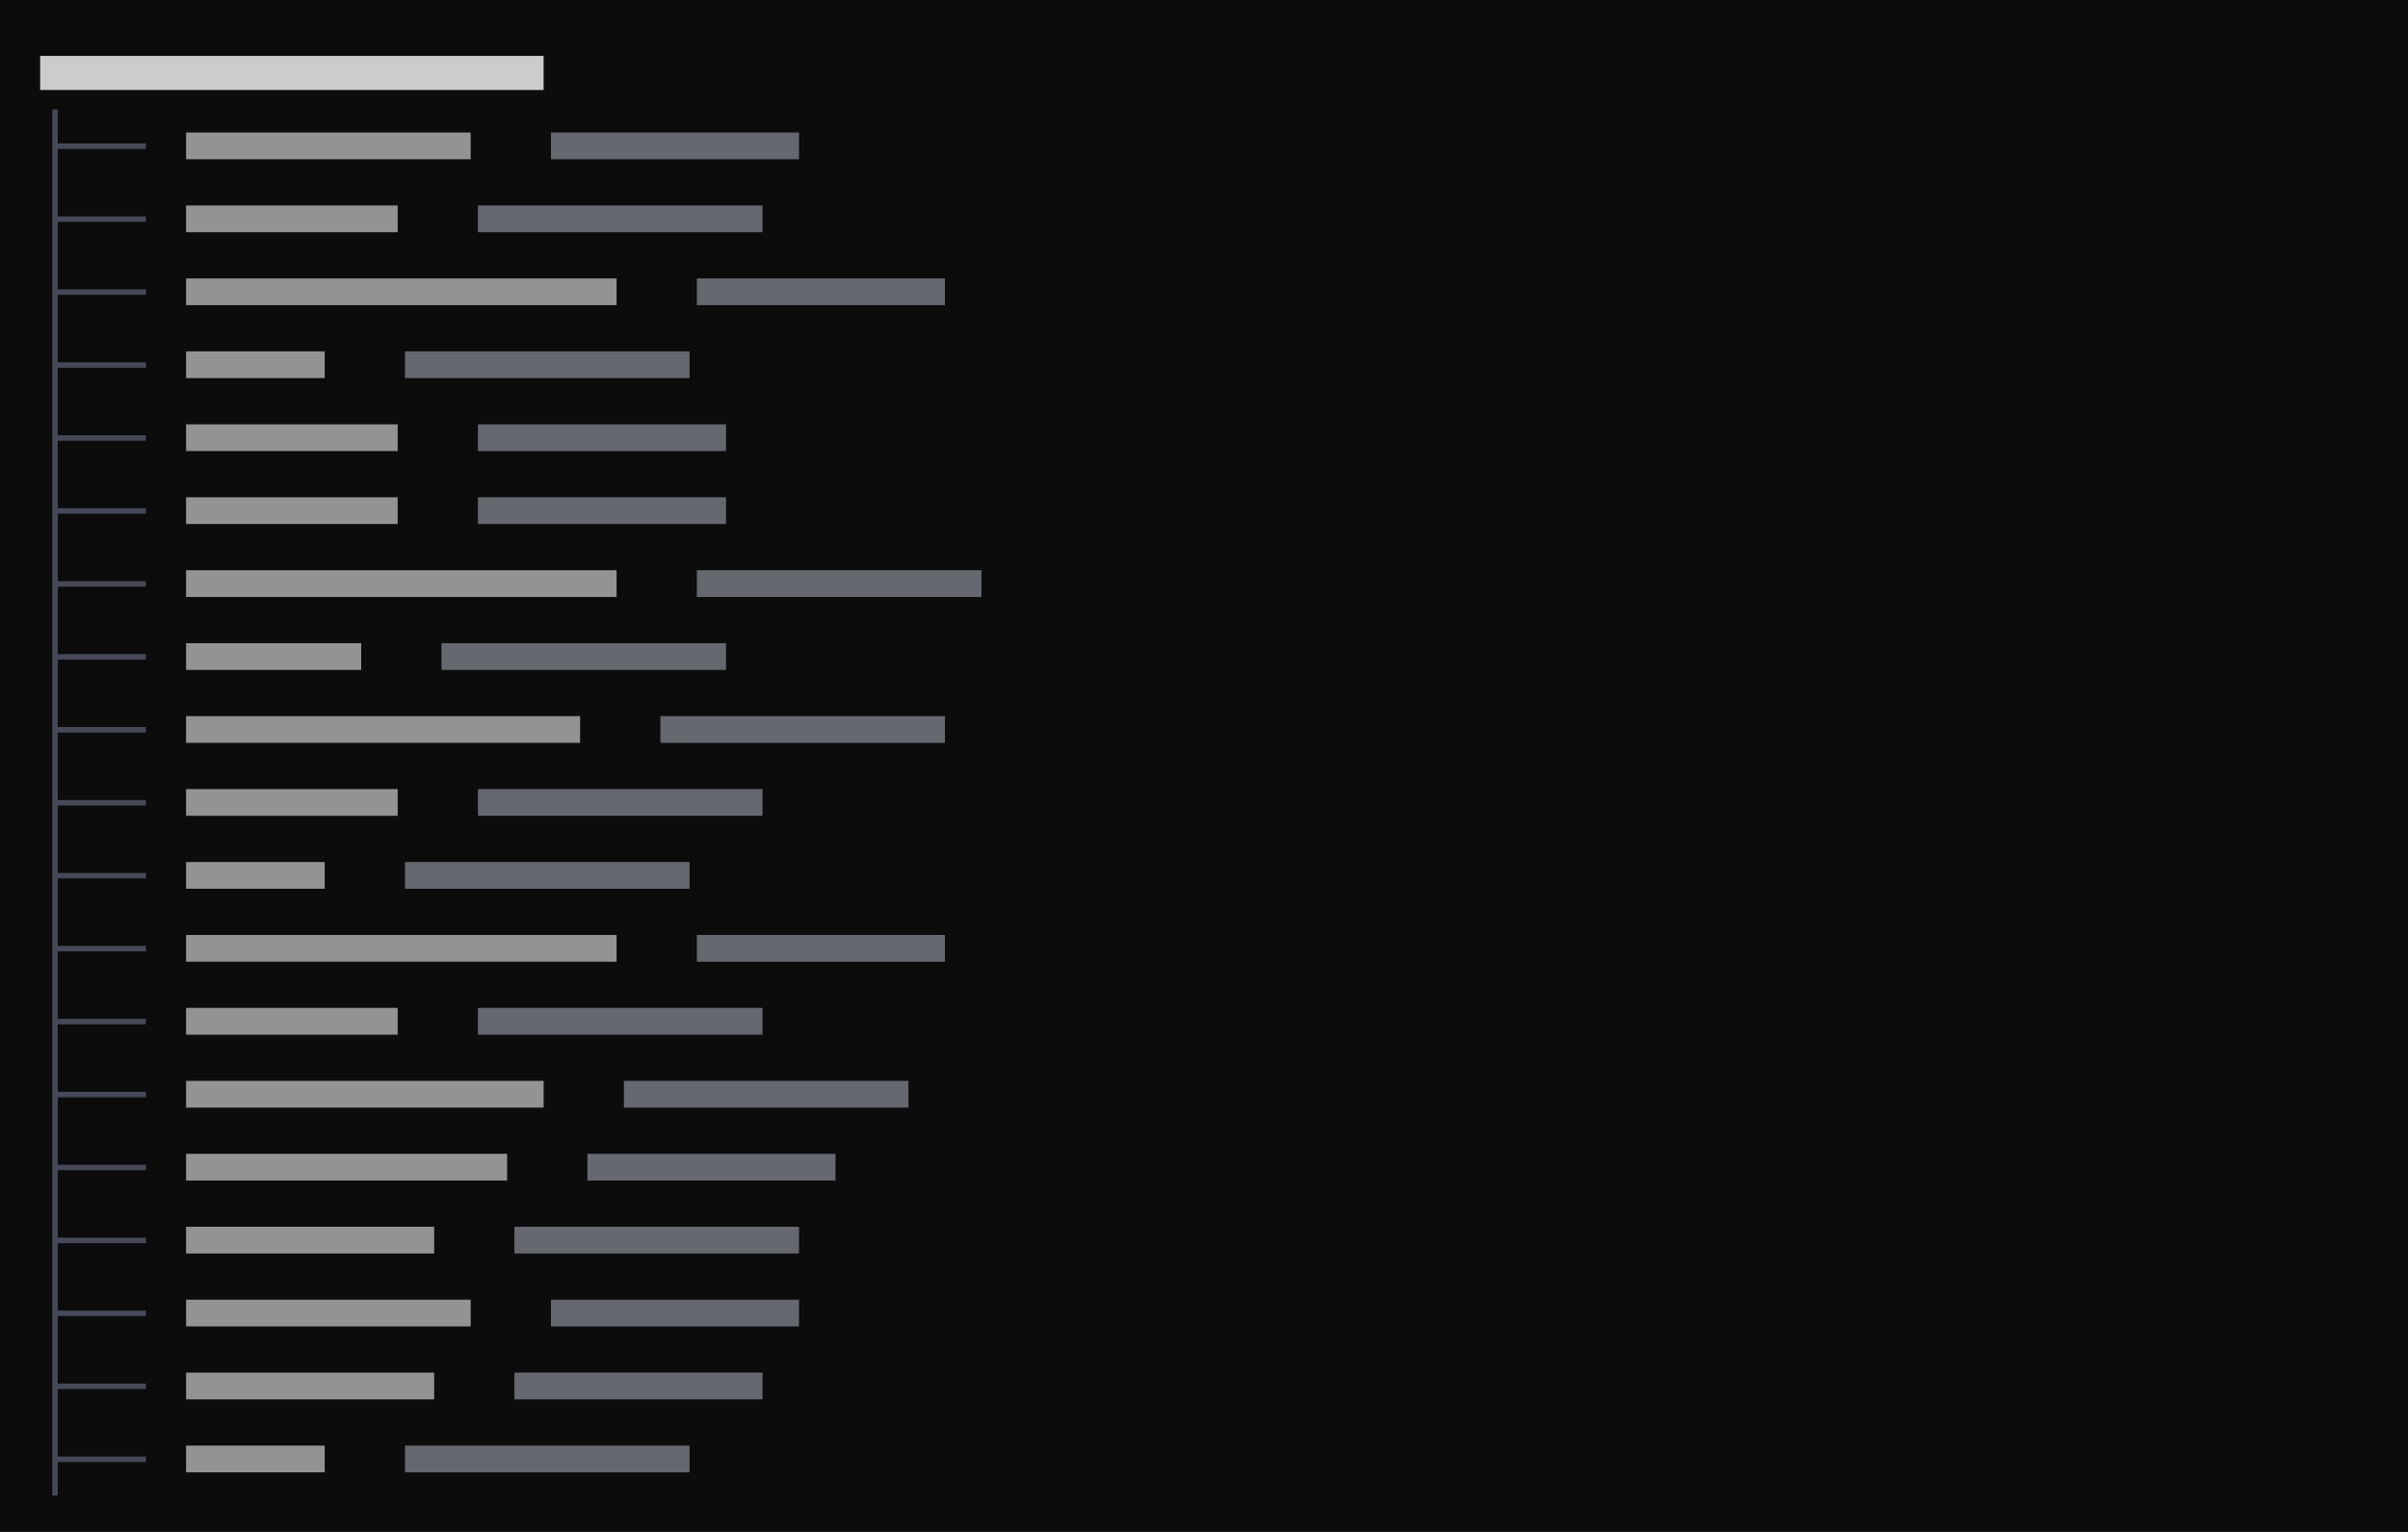
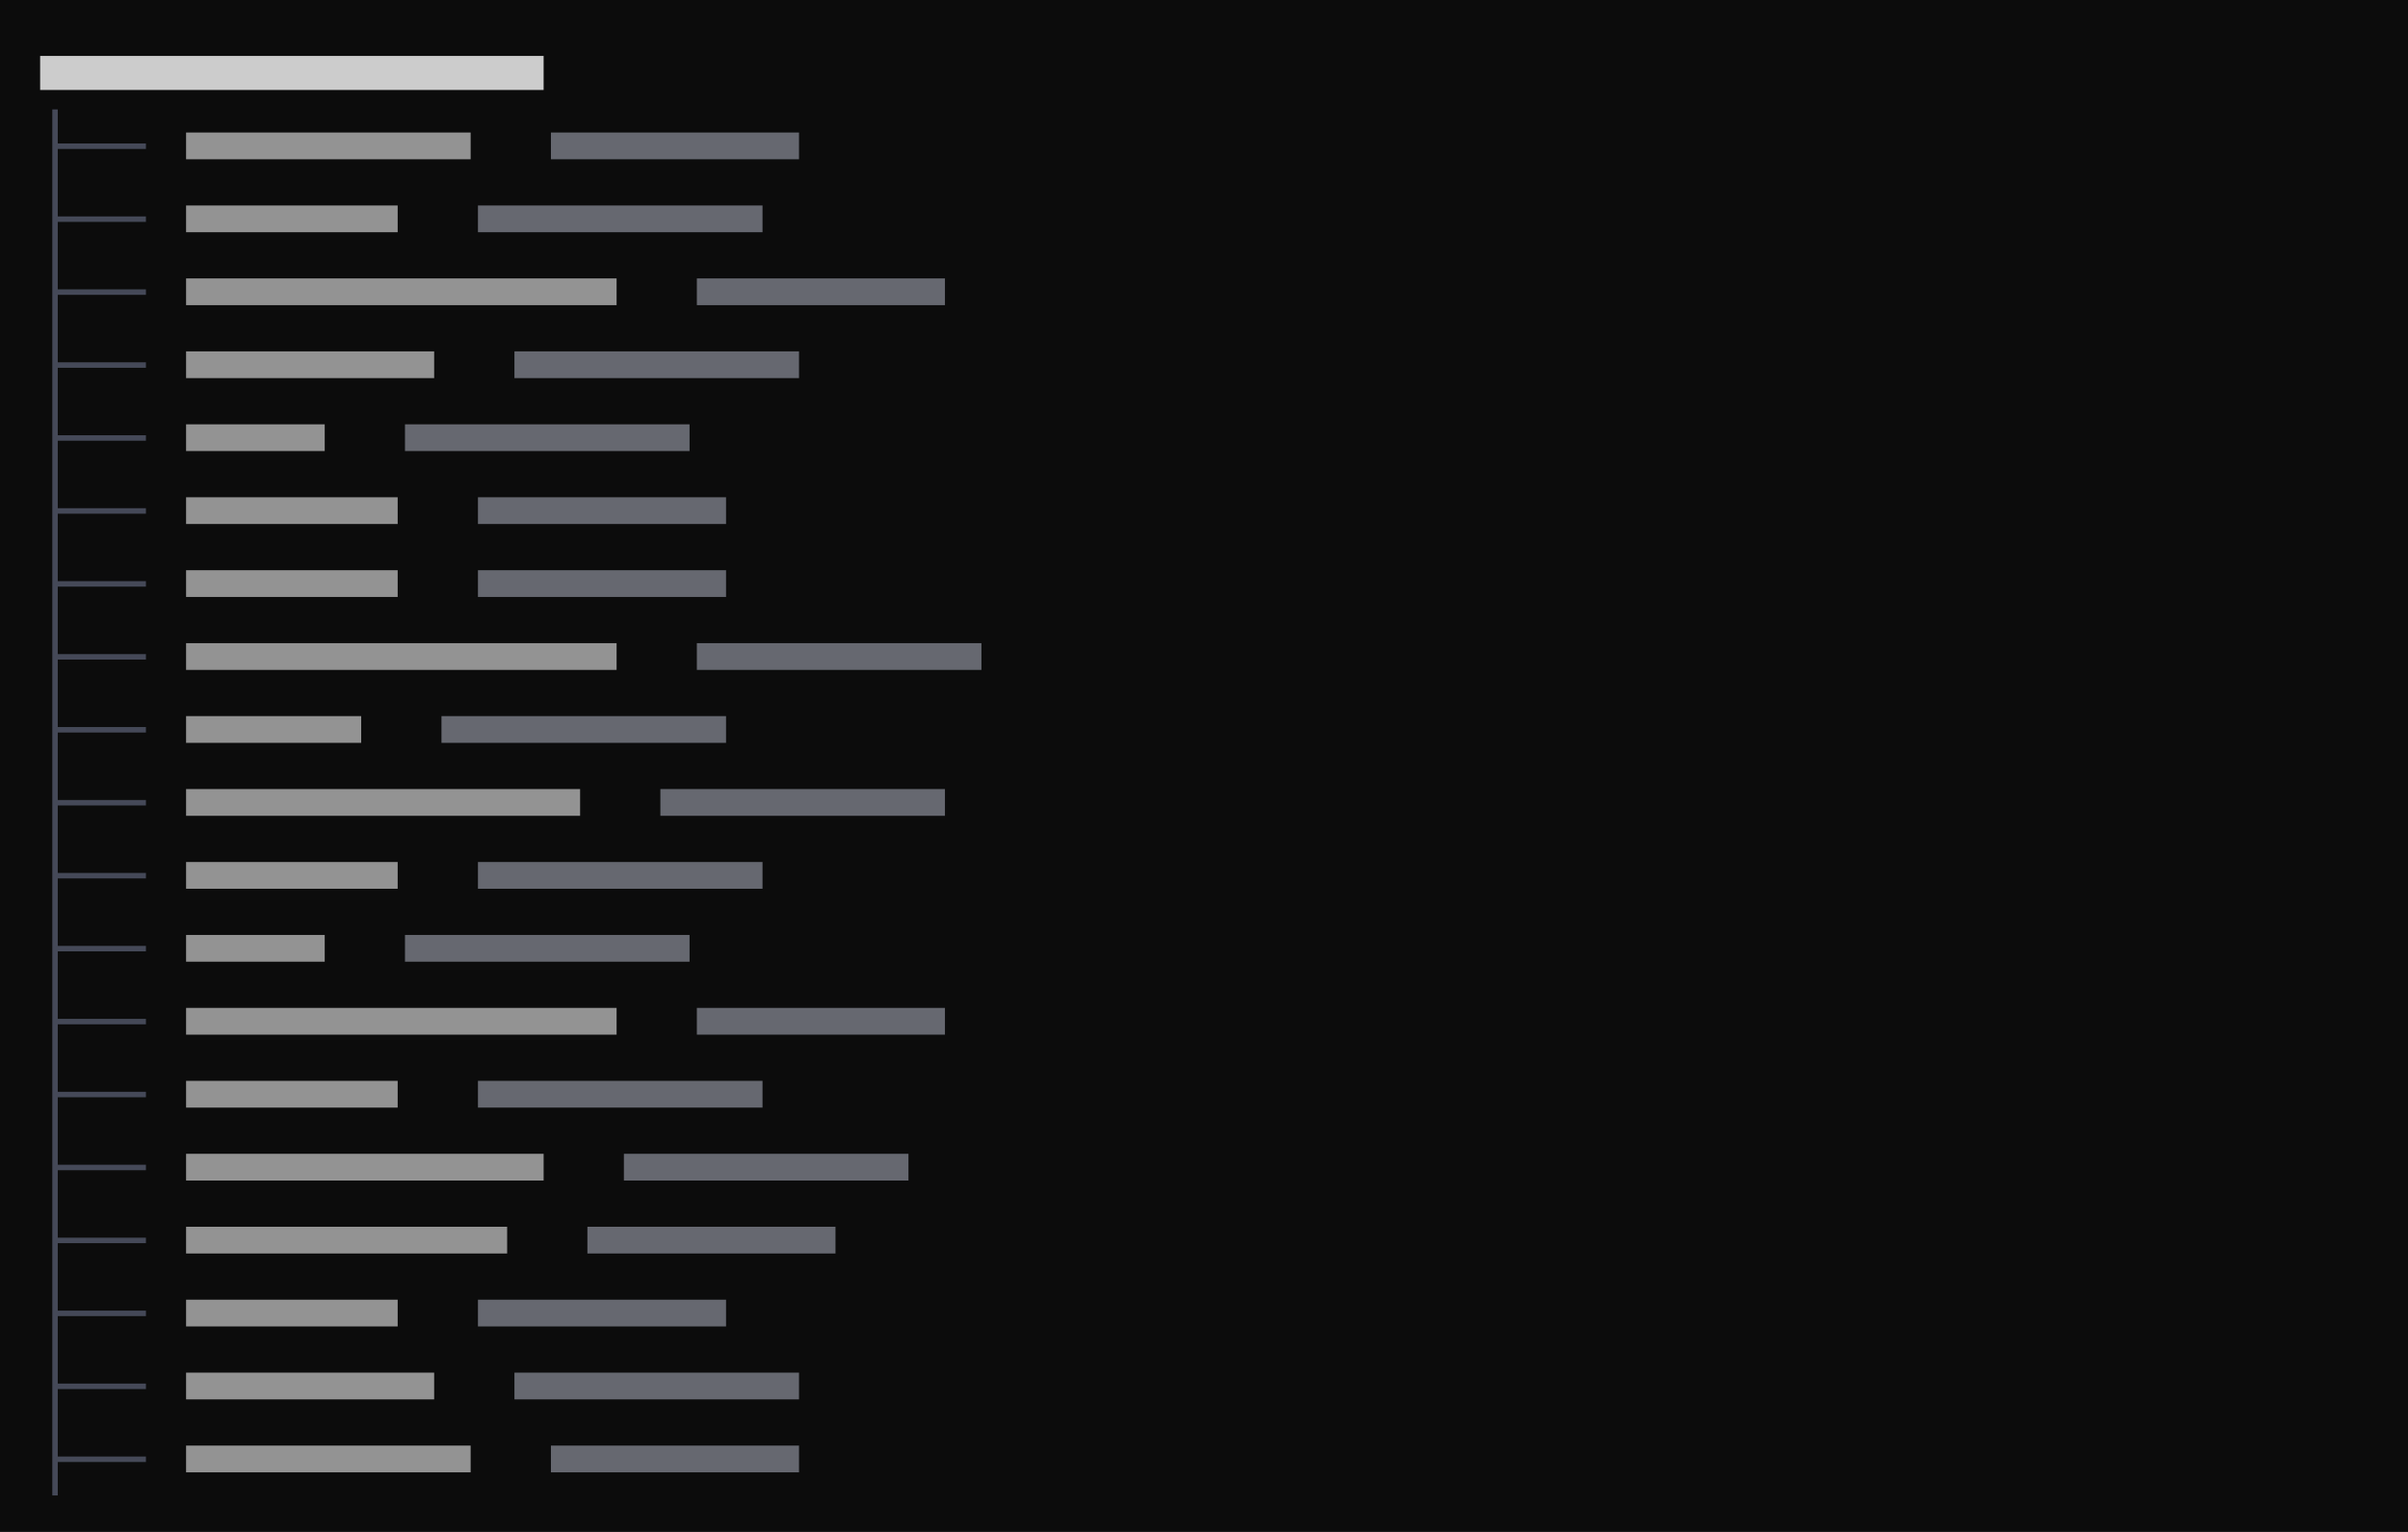
<svg xmlns="http://www.w3.org/2000/svg" viewBox="0 0 396 252" preserveAspectRatio="xMinYMin slice">
  <rect width="100%" height="100%" fill="#0c0c0c" />
  <g transform="translate(6 6)">
    <path fill="#4b5060" opacity="0.9" d="M2.6 17.6h3.4v0.9h-3.4zM2.6 12h0.9v6.4h-0.9zM2.6 17.6h0.9v6.4h-0.9zM6 17.6h3.4v0.9h-3.4zM8.6 17.6h3.4v0.9h-3.4zM12 17.6h3.4v0.9h-3.4zM14.6 17.6h3.4v0.9h-3.4zM2.6 29.6h3.4v0.9h-3.4zM2.6 24h0.9v6.4h-0.9zM2.6 29.6h0.9v6.4h-0.9zM6 29.6h3.4v0.9h-3.4zM8.6 29.6h3.4v0.9h-3.4zM12 29.6h3.4v0.9h-3.4zM14.6 29.6h3.4v0.9h-3.4zM2.6 41.6h3.4v0.9h-3.4zM2.6 36h0.9v6.4h-0.9zM2.6 41.6h0.9v6.4h-0.9zM6 41.6h3.4v0.9h-3.4zM8.6 41.6h3.4v0.9h-3.4zM12 41.6h3.4v0.9h-3.4zM14.6 41.6h3.4v0.9h-3.4zM2.6 53.6h3.4v0.9h-3.4zM2.6 48h0.9v6.4h-0.9zM2.6 53.6h0.9v6.4h-0.9zM6 53.6h3.4v0.9h-3.4zM8.6 53.6h3.4v0.9h-3.4zM12 53.6h3.4v0.9h-3.4zM14.6 53.6h3.4v0.9h-3.4zM2.6 65.6h3.4v0.9h-3.4zM2.6 60h0.9v6.4h-0.9zM2.6 65.6h0.9v6.4h-0.9zM6 65.6h3.4v0.9h-3.4zM8.6 65.6h3.4v0.9h-3.4zM12 65.6h3.4v0.9h-3.4zM14.6 65.6h3.4v0.9h-3.4zM2.6 77.6h3.4v0.9h-3.4zM2.6 72h0.9v6.4h-0.9zM2.6 77.6h0.9v6.4h-0.9zM6 77.6h3.4v0.9h-3.4zM8.6 77.6h3.4v0.9h-3.4zM12 77.6h3.4v0.9h-3.4zM14.6 77.6h3.4v0.9h-3.4zM2.6 89.6h3.4v0.9h-3.4zM2.6 84h0.9v6.4h-0.9zM2.6 89.6h0.9v6.4h-0.9zM6 89.6h3.4v0.9h-3.4zM8.6 89.6h3.4v0.9h-3.4zM12 89.6h3.4v0.9h-3.4zM14.6 89.6h3.4v0.9h-3.4zM2.6 101.6h3.4v0.9h-3.4zM2.6 96h0.9v6.4h-0.9zM2.6 101.6h0.9v6.4h-0.9zM6 101.6h3.4v0.9h-3.4zM8.6 101.6h3.4v0.9h-3.4zM12 101.6h3.4v0.9h-3.4zM14.6 101.6h3.4v0.9h-3.4zM2.6 113.6h3.4v0.9h-3.4zM2.6 108h0.9v6.4h-0.9zM2.6 113.6h0.9v6.4h-0.9zM6 113.6h3.4v0.9h-3.4zM8.6 113.6h3.4v0.9h-3.4zM12 113.6h3.4v0.9h-3.4zM14.6 113.6h3.4v0.9h-3.4zM2.6 125.6h3.4v0.9h-3.4zM2.6 120h0.9v6.4h-0.9zM2.6 125.6h0.9v6.4h-0.9zM6 125.6h3.4v0.9h-3.4zM8.6 125.6h3.4v0.9h-3.4zM12 125.6h3.4v0.9h-3.4zM14.6 125.6h3.4v0.9h-3.4zM2.6 137.6h3.4v0.9h-3.4zM2.6 132h0.9v6.4h-0.9zM2.6 137.6h0.9v6.4h-0.9zM6 137.6h3.4v0.9h-3.4zM8.6 137.6h3.4v0.9h-3.4zM12 137.6h3.4v0.9h-3.4zM14.6 137.6h3.4v0.9h-3.4zM2.6 149.6h3.4v0.9h-3.4zM2.6 144h0.9v6.4h-0.9zM2.6 149.6h0.9v6.4h-0.9zM6 149.6h3.4v0.9h-3.4zM8.6 149.6h3.4v0.9h-3.4zM12 149.6h3.4v0.9h-3.4zM14.6 149.6h3.4v0.9h-3.4zM2.6 161.6h3.4v0.9h-3.4zM2.6 156h0.9v6.4h-0.9zM2.6 161.6h0.9v6.4h-0.9zM6 161.6h3.4v0.9h-3.4zM8.6 161.6h3.4v0.9h-3.4zM12 161.6h3.4v0.9h-3.4zM14.6 161.6h3.4v0.9h-3.4zM2.6 173.6h3.4v0.9h-3.4zM2.6 168h0.9v6.4h-0.9zM2.6 173.6h0.9v6.4h-0.9zM6 173.6h3.4v0.9h-3.4zM8.6 173.6h3.4v0.9h-3.4zM12 173.6h3.4v0.9h-3.4zM14.6 173.6h3.4v0.9h-3.4zM2.6 185.6h3.4v0.9h-3.4zM2.6 180h0.9v6.4h-0.9zM2.6 185.6h0.9v6.4h-0.9zM6 185.6h3.4v0.9h-3.4zM8.6 185.6h3.4v0.9h-3.4zM12 185.6h3.4v0.9h-3.4zM14.6 185.6h3.4v0.9h-3.4zM2.6 197.6h3.4v0.9h-3.4zM2.6 192h0.9v6.4h-0.9zM2.6 197.6h0.9v6.4h-0.9zM6 197.6h3.4v0.9h-3.4zM8.6 197.6h3.4v0.9h-3.4zM12 197.6h3.4v0.9h-3.4zM14.6 197.6h3.4v0.9h-3.4zM2.6 209.6h3.4v0.9h-3.4zM2.6 204h0.9v6.4h-0.9zM2.6 209.6h0.9v6.4h-0.9zM6 209.6h3.4v0.9h-3.4zM8.6 209.6h3.4v0.9h-3.4zM12 209.6h3.4v0.9h-3.4zM14.6 209.6h3.4v0.9h-3.4zM2.6 221.6h3.4v0.9h-3.4zM2.6 216h0.9v6.4h-0.9zM2.6 221.6h0.9v6.4h-0.9zM6 221.6h3.4v0.9h-3.4zM8.6 221.6h3.4v0.9h-3.4zM12 221.6h3.4v0.9h-3.4zM14.6 221.6h3.4v0.9h-3.4zM2.6 233.6h3.4v0.9h-3.4zM2.6 228h0.9v6.4h-0.9zM2.6 233.6h0.9v6.4h-0.9zM6 233.6h3.4v0.9h-3.4zM8.6 233.6h3.4v0.9h-3.4zM12 233.6h3.4v0.9h-3.4zM14.6 233.6h3.4v0.9h-3.4z" />
-     <path fill="#8b8f9a" opacity="0.7" d="M84.6 15.8h40.8v4.4h-40.8zM72.6 27.8h46.8v4.4h-46.8zM108.6 39.8h40.8v4.4h-40.8zM60.6 51.8h46.8v4.4h-46.8zM72.6 63.8h40.8v4.4h-40.8zM72.6 75.8h40.8v4.4h-40.8zM108.6 87.8h46.8v4.4h-46.8zM66.6 99.8h46.8v4.4h-46.8zM102.6 111.8h46.8v4.4h-46.8zM72.6 123.8h46.8v4.4h-46.8zM60.6 135.8h46.8v4.4h-46.8zM108.6 147.8h40.8v4.4h-40.8zM72.6 159.8h46.8v4.4h-46.8zM96.6 171.8h46.8v4.4h-46.8zM90.6 183.8h40.8v4.4h-40.8zM78.6 195.8h46.8v4.4h-46.8zM84.6 207.8h40.8v4.4h-40.8zM78.6 219.8h40.8v4.4h-40.8zM60.6 231.8h46.8v4.4h-46.8z" />
-     <path fill="#cccccc" opacity="0.7" d="M24.6 15.8h46.8v4.4h-46.8zM24.6 27.8h34.8v4.4h-34.8zM24.6 39.8h70.8v4.4h-70.8zM24.6 51.8h22.8v4.4h-22.8zM24.6 63.8h34.8v4.4h-34.8zM24.6 75.8h34.8v4.4h-34.8zM24.6 87.8h70.8v4.4h-70.8zM24.6 99.8h28.8v4.4h-28.8zM24.6 111.8h64.8v4.4h-64.8zM24.6 123.8h34.8v4.4h-34.8zM24.6 135.8h22.8v4.4h-22.8zM24.6 147.8h70.8v4.4h-70.8zM24.6 159.8h34.8v4.4h-34.8zM24.6 171.8h58.8v4.4h-58.8zM24.6 183.8h52.8v4.4h-52.8zM24.6 195.8h40.8v4.4h-40.8zM24.6 207.8h46.8v4.4h-46.8zM24.6 219.8h40.8v4.4h-40.8zM24.6 231.8h22.8v4.4h-22.8z" />
+     <path fill="#8b8f9a" opacity="0.7" d="M84.6 15.8h40.8v4.4h-40.8zM72.6 27.8h46.8v4.4h-46.8zM108.6 39.8h40.8v4.4h-40.8zM78.6 51.8h46.8v4.4h-46.8zM60.6 63.8h46.8v4.4h-46.8zM72.6 75.8h40.8v4.4h-40.8zM72.6 87.8h40.8v4.4h-40.8zM108.6 99.8h46.8v4.4h-46.8zM66.6 111.8h46.8v4.4h-46.8zM102.6 123.8h46.8v4.4h-46.8zM72.6 135.8h46.8v4.4h-46.8zM60.6 147.8h46.8v4.4h-46.8zM108.6 159.8h40.8v4.4h-40.8zM72.6 171.8h46.8v4.4h-46.8zM96.6 183.8h46.8v4.4h-46.8zM90.6 195.8h40.8v4.4h-40.8zM72.6 207.8h40.8v4.4h-40.8zM78.6 219.8h46.8v4.4h-46.8zM84.6 231.8h40.8v4.4h-40.8z" />
+     <path fill="#cccccc" opacity="0.7" d="M24.6 15.8h46.8v4.4h-46.8zM24.6 27.8h34.8v4.4h-34.8zM24.6 39.8h70.8v4.4h-70.8zM24.6 51.8h40.8v4.4h-40.8zM24.6 63.8h22.8v4.4h-22.8zM24.6 75.8h34.8v4.4h-34.8zM24.6 87.8h34.8v4.4h-34.8zM24.6 99.8h70.8v4.4h-70.8zM24.6 111.8h28.8v4.4h-28.8zM24.6 123.8h64.8v4.4h-64.8zM24.6 135.8h34.8v4.4h-34.8zM24.6 147.8h22.8v4.4h-22.8zM24.6 159.8h70.8v4.4h-70.8zM24.6 171.8h34.8v4.4h-34.8zM24.6 183.8h58.8v4.4h-58.8zM24.6 195.8h52.8v4.4h-52.8zM24.6 207.8h34.8v4.4h-34.8zM24.6 219.8h40.8v4.4h-40.8zM24.6 231.8h46.8v4.4h-46.8z" />
    <path fill="#cccccc" d="M0.6 3.2h82.8v5.6h-82.8z" />
  </g>
</svg>
